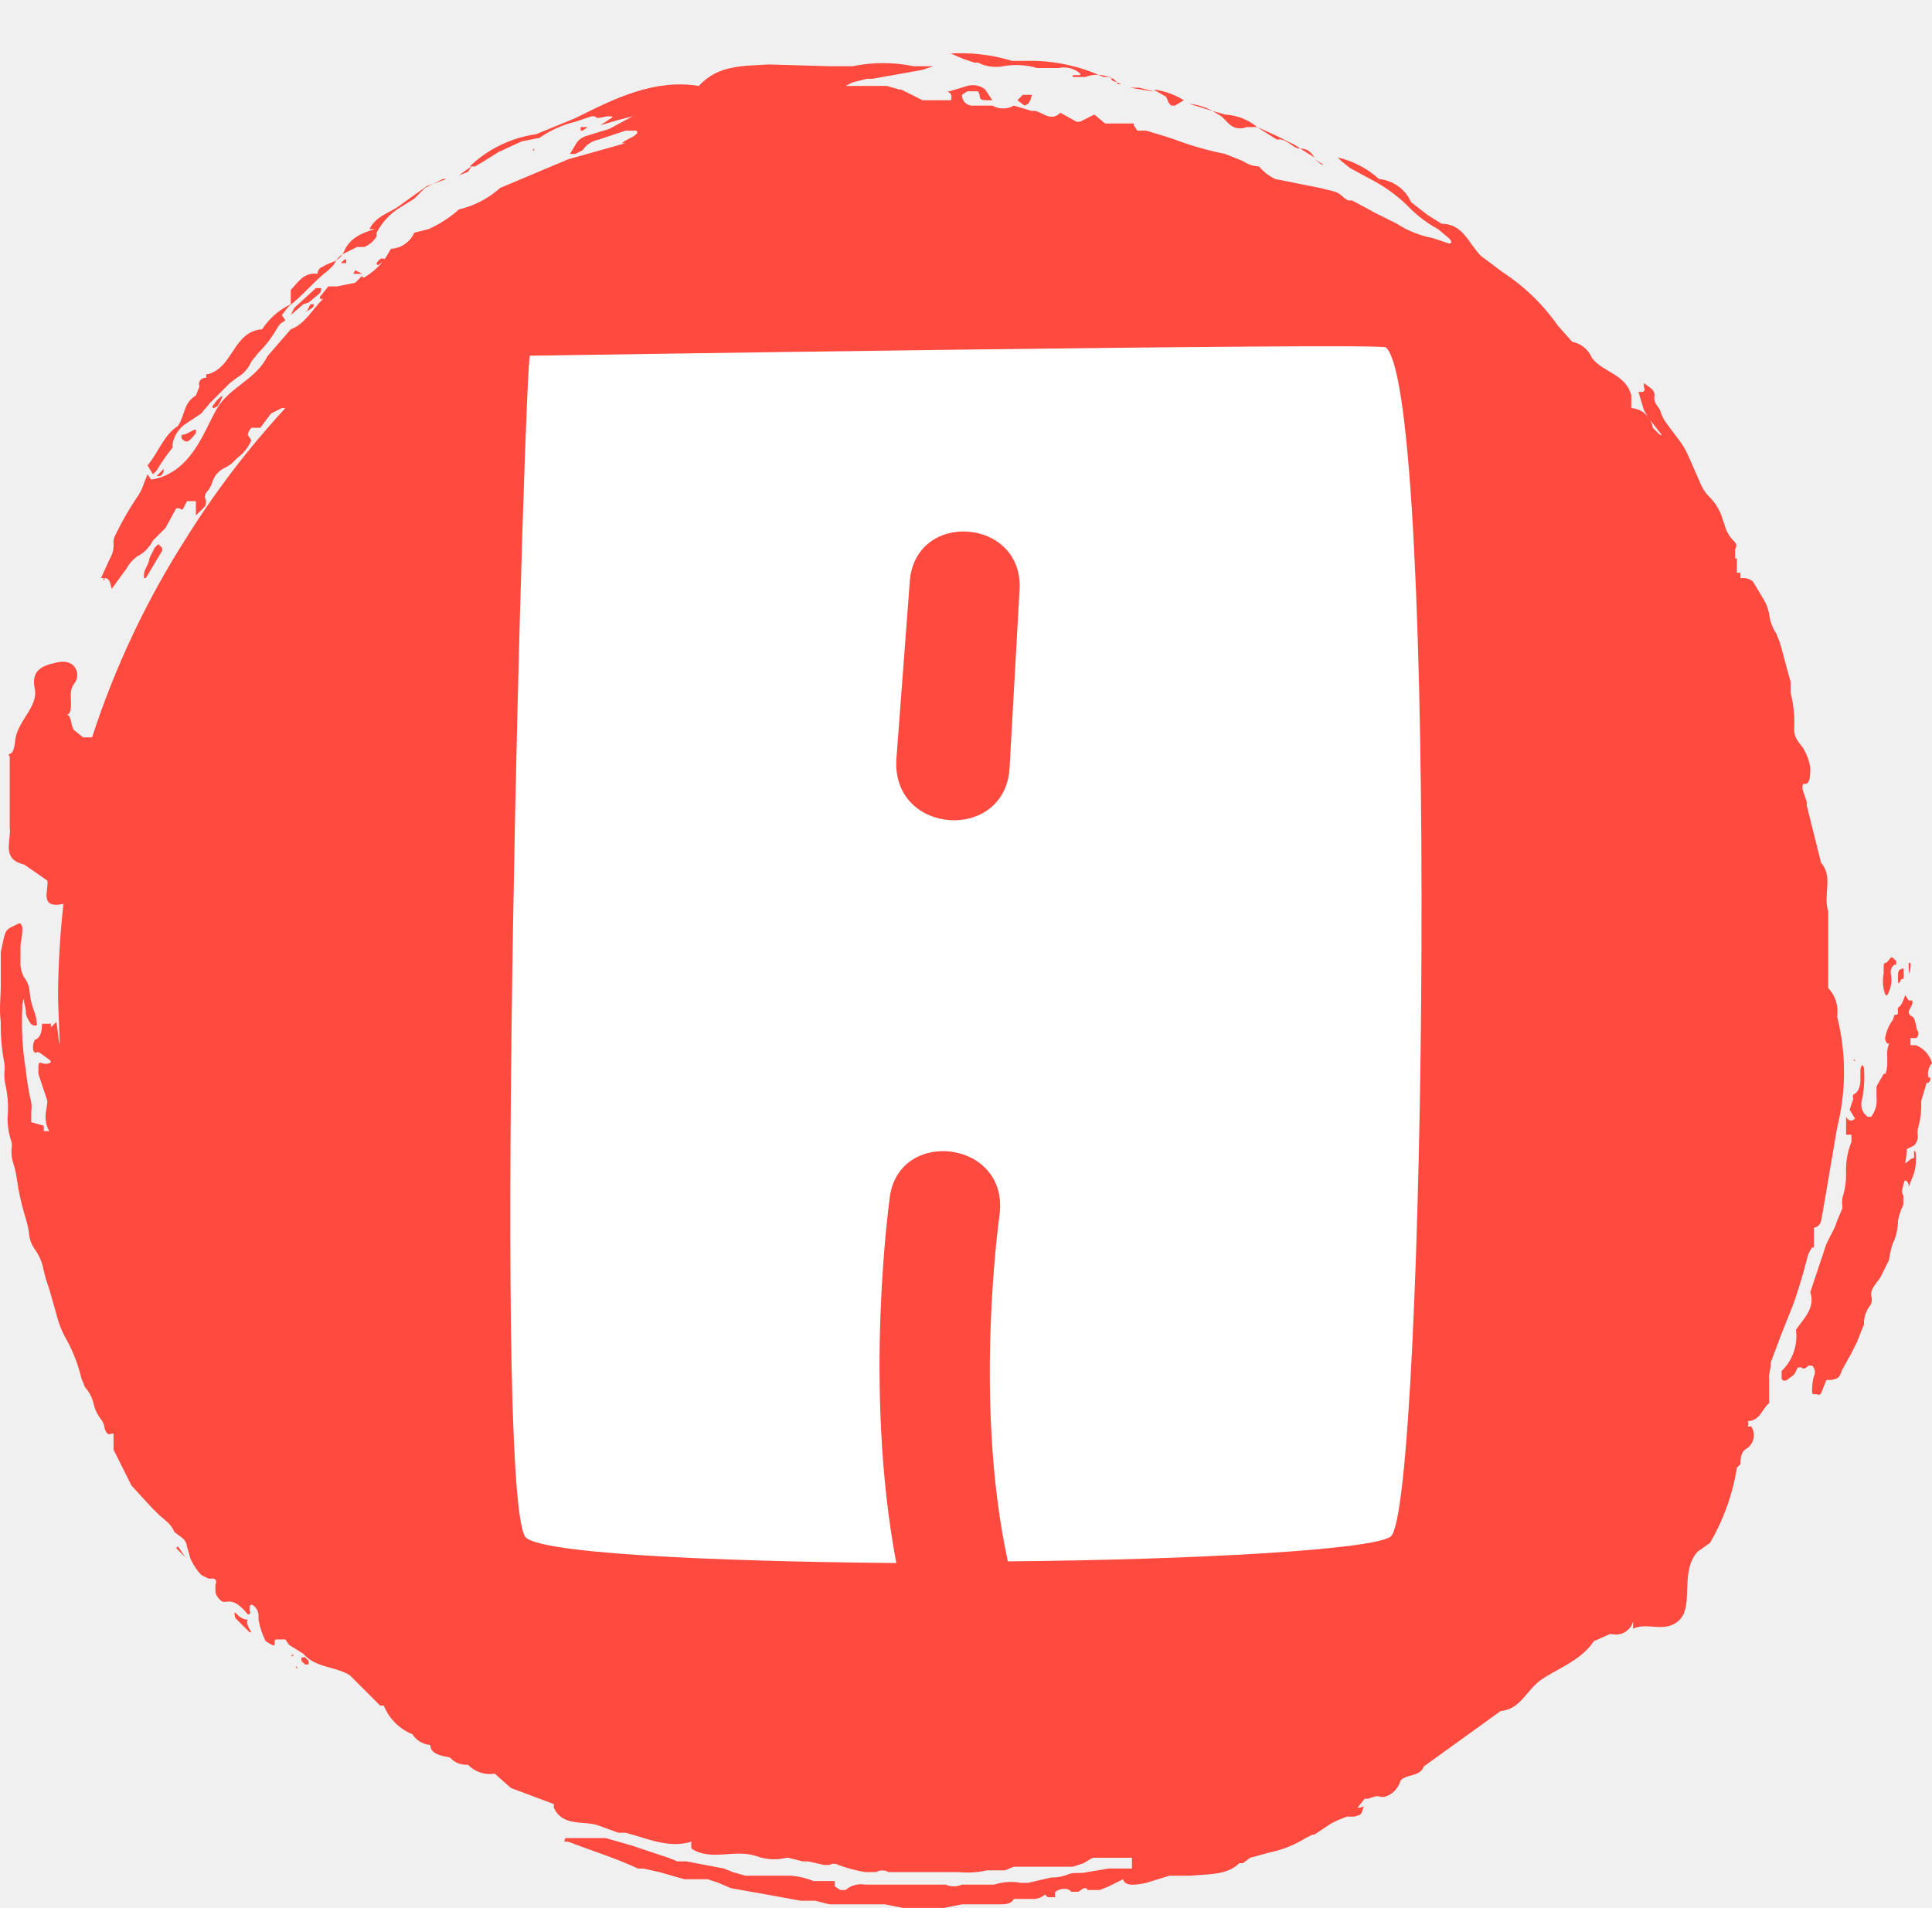
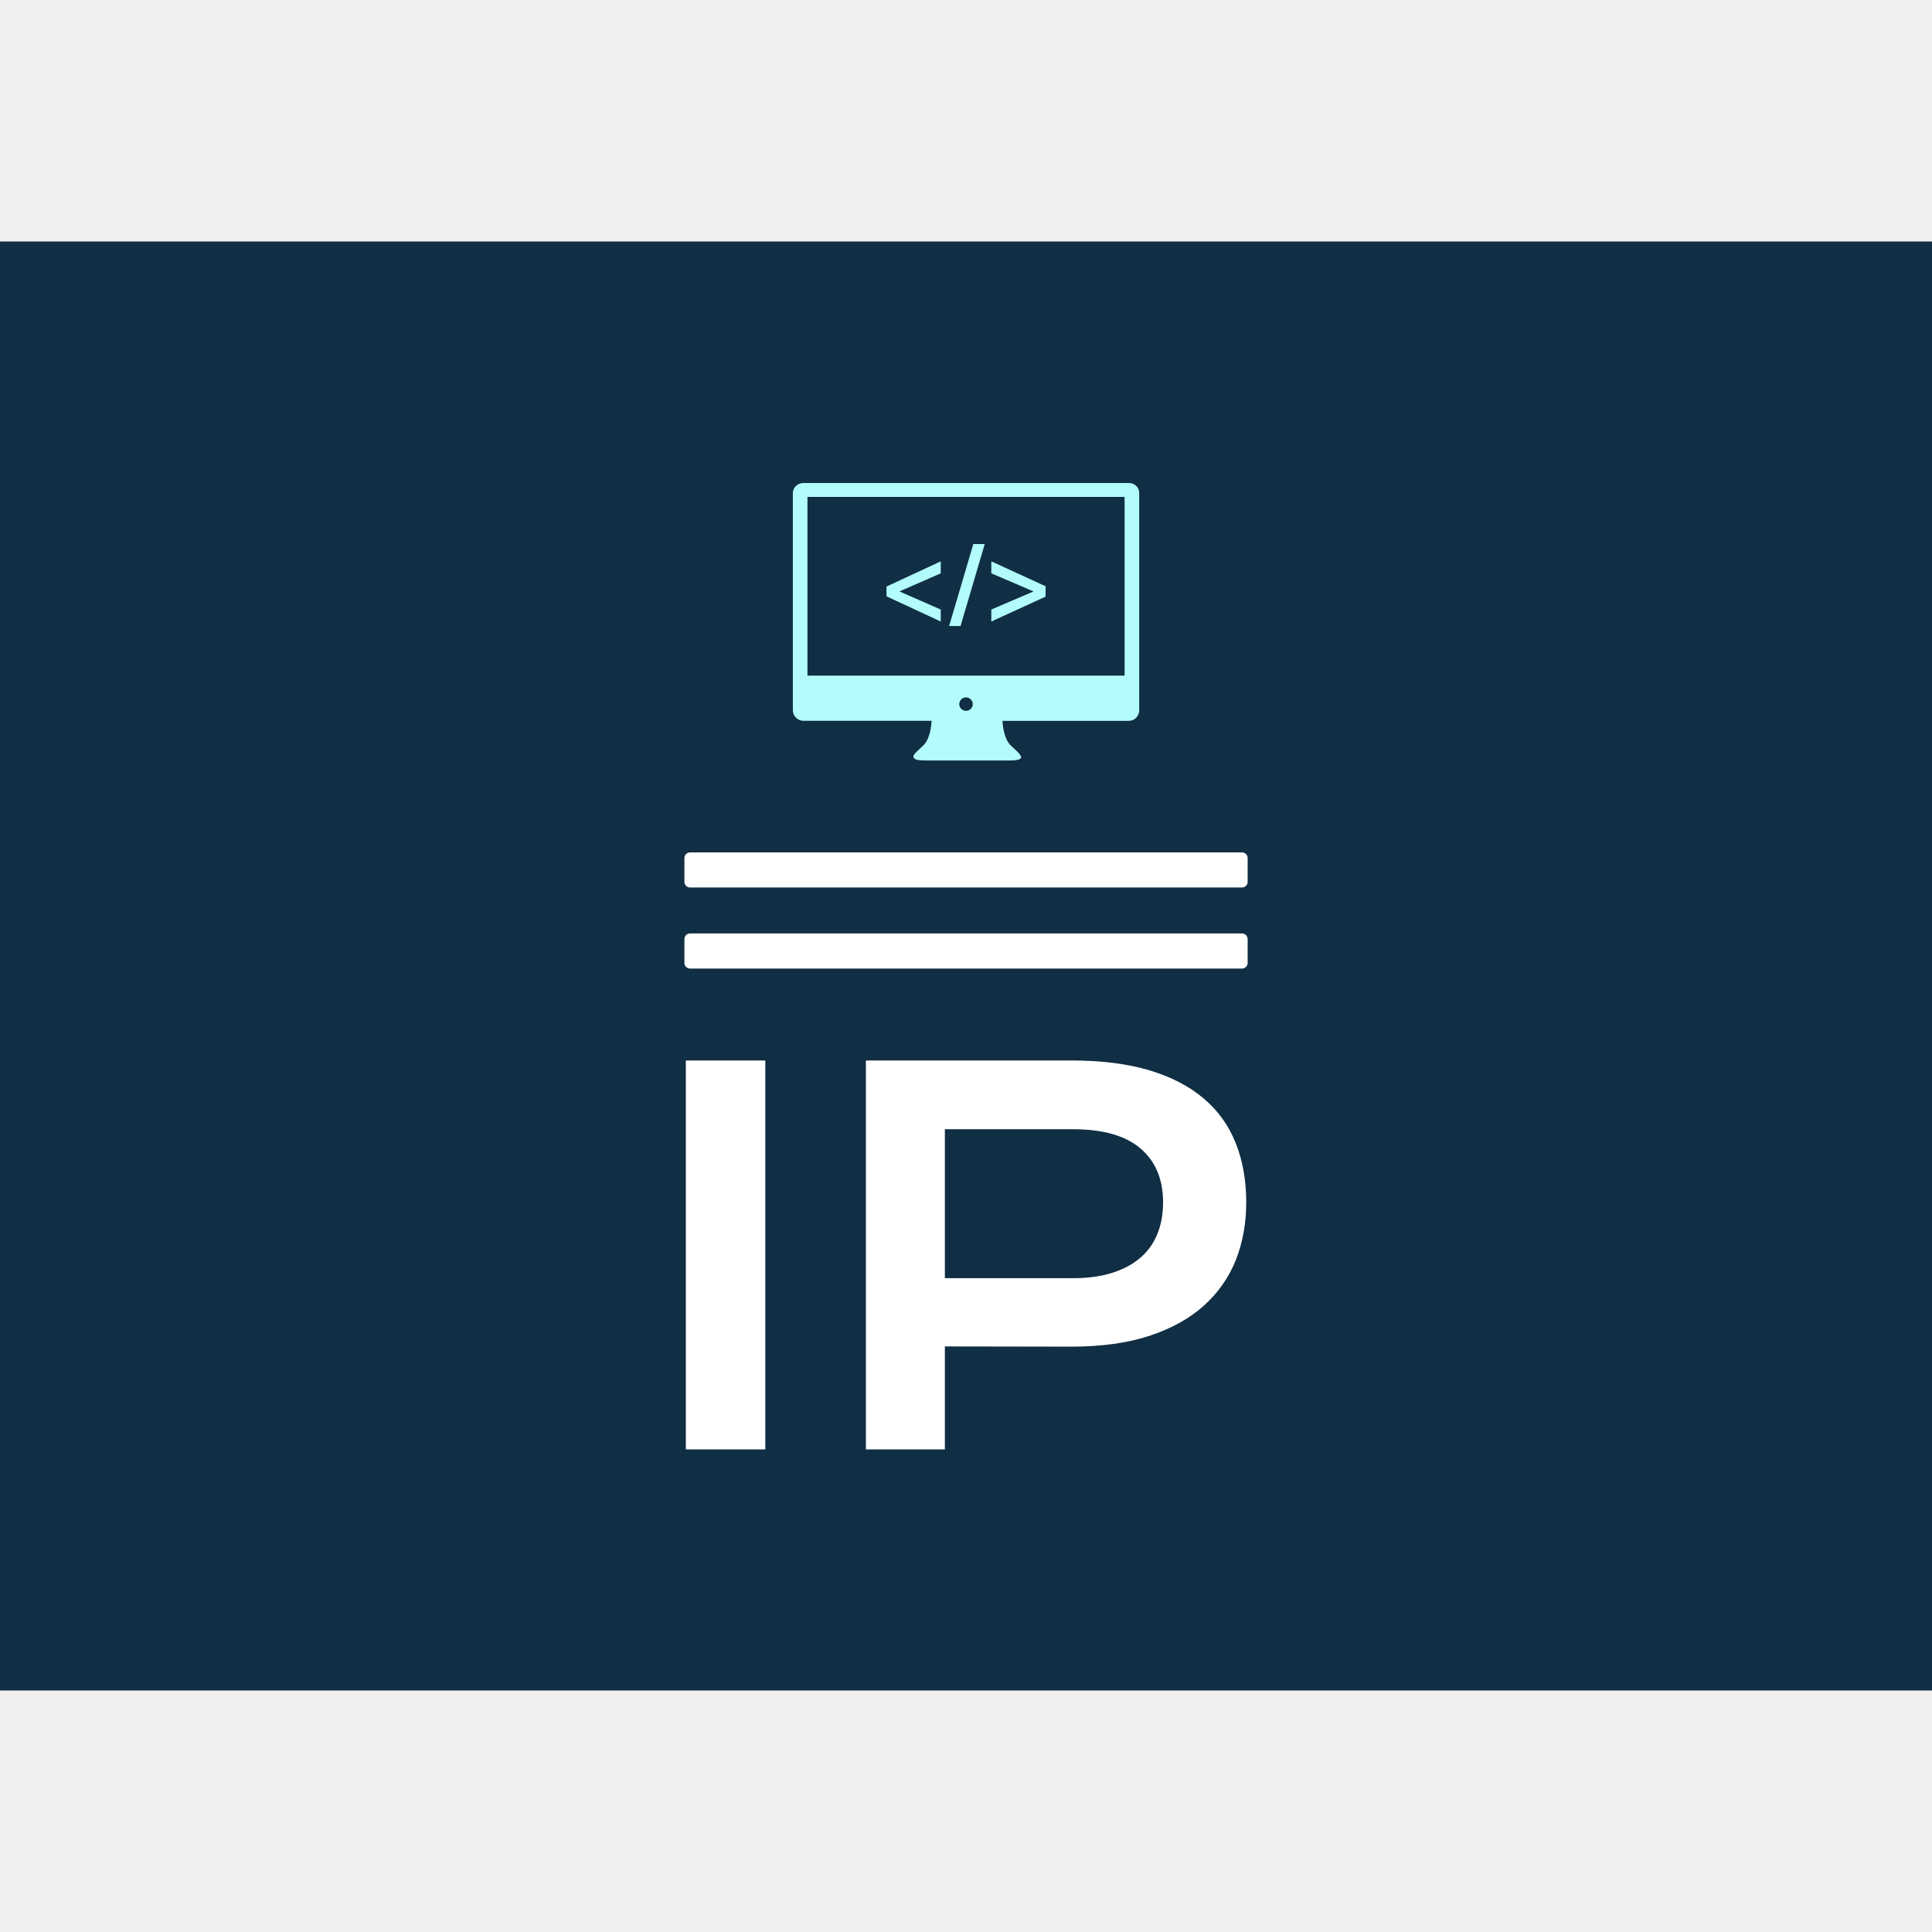
- <svg xmlns="http://www.w3.org/2000/svg" width="308.761" height="304.916" viewBox="0 0 106.008 104.687" class="css-1j8o68f" version="1.1" id="svg23">
-   <defs id="SvgjsDefs2684" />
-   <g id="SvgjsG2685" featurekey="rootContainer" transform="matrix(0.9820593,0,0,0.9820593,-0.05456052,0)" fill="#ff4a3f">
-     <g id="g17">
-       <path d="M19.8 15.3h.5l-.4-.2zm.5.1zm.8-.7c0 .1 0 .1.1.1l.4-.3c-.2-.1-.3-.1-.5.2zm.4-.2zm-4.1 2.3zm-.2.6l.3-.2c.1-.1.1-.2.1-.2h-.2l-.2.4c-.1-.1-.1 0 0 0zm2.2-2.9h-.1l-.2.2h.3zm-2.1 2.4l.6-.5c.1-.1.1-.2.1-.3h-.3l-1.2 1.1-.2.4.7-.6zm-1.1.8z" id="path3" />
-       <path d="M9.7 25v-.2a1.7 1.7 0 0 1 .7-1.1l.9-.6.5-.6.7-.7.4-.4.4-.3a1.9 1.9 0 0 0 .8-.9l.4-.5a5.9 5.9 0 0 0 1-1.3l.2-.3.3-.2-.2-.3.4-.5c.8-.6 1.4-1.4 2.2-2l.3-.3a1.4 1.4 0 0 1 .5-.6l.8-.4h.4a1.4 1.4 0 0 0 .7-.6V13a3.5 3.5 0 0 1 1.3-1.4l.8-.5.2-.2.4-.4 1-.5h.2l-1.1.4-1.4 1c-.6.5-1.4.6-1.8 1.4h.3c-.7.2-1.4.5-1.7 1.2s-.8.6-1.2.9a.4.4 0 0 0-.3.4c-.8-.1-1.1.5-1.5.9v.8a3.9 3.9 0 0 0-1.6 1.4c-1.6.1-1.6 2.1-3 2.5h-.1a.2.2 0 0 0 0 .2c-.3 0-.5.2-.4.5l-.2.5c-.7.4-.6 1.1-1 1.7-.8.5-1.1 1.5-1.7 2.2l.3.5.2-.2a11.6 11.6 0 0 1 .9-1.3zM53.9 3.3l.6.2h.2a2.2 2.2 0 0 0 1.4.2 4.1 4.1 0 0 1 1.9.1h1.2a1.4 1.4 0 0 1 1.2.3.1.1 0 0 1 0 .1H60a.1.1 0 0 0 0 .1h.7a1.8 1.8 0 0 1 1.3 0c.2 0 .1.1.2.2l.5.2h-.2c-.2-.4-.5-.4-.8-.4a9.7 9.7 0 0 0-4.3-.9h-.8A9.8 9.8 0 0 0 53 3h.2zm7.3 3.1zM50.3 4.7zm10.9 1.7h.2-.2zM19 14.7zm32.1-10zm17.6 2.2a.9.9 0 0 0 1 .2h.6a3.1 3.1 0 0 0-1.8-.7l-.7-.2.5.3zm-3.4-1.3c0 .1.1.2.2.3h.2l.5-.3a4.2 4.2 0 0 0-1.7-.6l.7.4zm7.4 2.7l.8.5c-.2-.3-.4-.5-.8-.5z" id="path5" />
-       <path d="M99 76.1l.6-1.6.6-1.5c.2-.5.6-1.8.8-2.6a1.7 1.7 0 0 1 .3-.7h.1v-1.1c.5-.1.4-.6.5-.9l.8-4.7a12.7 12.7 0 0 0 0-6.2 1.9 1.9 0 0 0-.5-1.6v-4.3c-.3-.9.3-1.9-.4-2.7L101 45a.4.4 0 0 0 0-.2l-.2-.6a.5.5 0 0 1 0-.4h.1c.3 0 .3-.5.3-.9a3 3 0 0 0-.4-1.1l-.3-.4a1.1 1.1 0 0 1-.2-.7 6.7 6.7 0 0 0-.2-2v-.6c-.2-.7-.4-1.5-.6-2.2l-.2-.5a2.5 2.5 0 0 1-.4-1.1 2.5 2.5 0 0 0-.3-.8l-.6-1a.8.8 0 0 0-.6-.2h-.1V32h-.2v-.8H97V31a.4.4 0 0 0 0-.1v-.2c.1-.2.1-.3-.1-.5a1.8 1.8 0 0 1-.4-.6l-.2-.6a2.9 2.9 0 0 0-.7-1.2 2.2 2.2 0 0 1-.5-.7l-.7-1.6a4.3 4.3 0 0 0-.6-1l-.6-.8a2.4 2.4 0 0 1-.4-.8l-.2-.3a.6.6 0 0 1-.1-.5.5.5 0 0 0-.2-.4l-.4-.3v.2c.1.2 0 .3-.1.3h-.2l.3 1 .3.5.7.9h-.1l-.2-.2-.2-.2a1.3 1.3 0 0 0-1.2-1.1v-.7c-.3-1.2-1.6-1.3-2.2-2.1a1.5 1.5 0 0 0-1.1-.9l-.8-.9a11.3 11.3 0 0 0-3.1-3l-.8-.6-.4-.3c-.7-.7-1-1.8-2.2-1.8l-.8-.5-.9-.7a2.2 2.2 0 0 0-1.8-1.3 5.1 5.1 0 0 0-2.3-1.2l.2.2.5.4 1.3.7a8.5 8.5 0 0 1 2.1 1.6 6.8 6.8 0 0 0 1.5 1.1l.6.5c.1.1.2.2.1.3H81l-.9-.3a5.6 5.6 0 0 1-2-.8l-1.2-.6-1.3-.7h-.2c-.3-.1-.4-.4-.8-.5l-.8-.2-2.5-.5a2.6 2.6 0 0 1-.9-.7 1.7 1.7 0 0 1-.9-.3l-1-.4a18.1 18.1 0 0 1-2.8-.8l-.6-.2-1-.3h-.5l-.2-.3v-.1h-1.6l-.6-.5-.4.2-.4.2h-.2l-.9-.5c-.6.6-1.1-.2-1.6-.1l-1-.3a1.2 1.2 0 0 1-1.2 0h-1.2a.6.6 0 0 1-.5-.6l.3-.2h.6a.7.7 0 0 1 .1.3c0 .2.2.2.5.2h.2l-.4-.6a1.1 1.1 0 0 0-1-.2l-1 .3H53c.3.2.2.3.2.5h-1.6l-.4-.2-.8-.4h-.1l-.7-.2h-2.3l.4-.2.8-.2h.3l1.7-.3 1.1-.2.6-.2h-1.1a8.4 8.4 0 0 0-3.4 0h-1.3L43 3.6c-1.4.1-2.8 0-3.9 1.2-2.5-.4-4.7.7-6.9 1.8l-2.2.9a6.7 6.7 0 0 0-3.7 1.8h.3l.5-.3.8-.5 1.3-.6 1-.2a6 6 0 0 1 2-.9l.9-.3h.2c.1.2.5 0 .7 0h.2c.1 0 .1.1 0 .1l-.6.4 1-.3.8-.2-1.3.7-1.3.4a1 1 0 0 0-.6.5l-.3.5h.3l.4-.2a1.4 1.4 0 0 1 .9-.6l1.5-.5h.5a.1.1 0 0 1 .1.2c-.2.2-.6.3-.8.5h.2l-3.2.9-3.8 1.6a5.2 5.2 0 0 1-2.3 1.2 6.6 6.6 0 0 1-1.7 1.1l-.8.2a1.5 1.5 0 0 1-1.3.9l-.3.5a3.7 3.7 0 0 1-1.2 1.1h-.1v-.1l-.2.2-.2.2-1 .2h-.5l-.4.5c-.1.1-.1.2 0 .2h.1c-.6.6-1 1.4-1.8 1.7L15 19.9c-.6 1.2-1.8 1.6-2.6 2.6s-1.4 3.9-3.9 4.3l-.2-.3-.2.5a2.7 2.7 0 0 1-.4.8 16.9 16.9 0 0 0-1.2 2.1.8.8 0 0 0-.1.5 1.4 1.4 0 0 1-.2.8l-.5 1.1h.2c.3 0 .3.3.4.6l.8-1.1a2.2 2.2 0 0 1 .6-.7 2 2 0 0 0 .9-.9l.3-.3.4-.4.6-1.1h.2c.1.1.1.1.2 0l.2-.4h.5v.8l.5-.5a.5.5 0 0 0 0-.5.4.4 0 0 1 .1-.3 1.5 1.5 0 0 0 .3-.5 1.3 1.3 0 0 1 .8-.9l.3-.2.3-.3a2.4 2.4 0 0 0 .8-1l-.2-.3c0-.1.1-.3.2-.4h.5l.6-.8.6-.3h.2a48.8 48.8 0 0 0-5.5 7.2h-.1.1a48.4 48.4 0 0 0-5.3 11.2h-.5l-.5-.4c-.2-.2-.1-.7-.4-.9h.1c.3-.5-.1-1.2.3-1.7s.1-1.4-.9-1.2-1.5.5-1.3 1.5-1 1.8-1.1 2.9-.5.5-.3.9v3.9c.1.8-.5 1.8.8 2.1l1.3.9c.1.5-.5 1.6.9 1.3a49.2 49.2 0 0 0-.3 5c0 1.1.1 2.2.1 3.3v-.4c-.1-.4-.1-.8-.2-1.3l-.3.3v-.2h-.5c0 .5-.1.8-.4.9a.9.9 0 0 0-.1.5c0 .1.1.3.2.2s.4.2.7.4-.2.3-.4.2-.2.1-.2.3v.3l.5 1.5c0 .3-.1.6-.1.9a1.7 1.7 0 0 0 .2.8h-.3v-.3l-.7-.2v-.6a1.5 1.5 0 0 0 0-.5 14.6 14.6 0 0 1-.3-1.8 16.6 16.6 0 0 1-.2-3.5.9.9 0 0 1 .1-.5v.2a2.9 2.9 0 0 1 .1.5.8.8 0 0 0 .1.4c.1.2.2.4.4.4s.1-.1.1-.2a2.1 2.1 0 0 0-.1-.5 4.2 4.2 0 0 1-.3-1.3 1.5 1.5 0 0 0-.3-.7 1.6 1.6 0 0 1-.2-.9v-.8c0-.3.1-.6.1-.9a.5.5 0 0 0-.1-.4h-.1c-.8.4-.7.2-1 1.6V55c0 .7-.1 1.4 0 2.1a10.8 10.8 0 0 0 .2 2.3 1.8 1.8 0 0 1 0 .5 3.1 3.1 0 0 0 .1.9 5.9 5.9 0 0 1 .1 1.3 3.9 3.9 0 0 0 .2 1.7 1.2 1.2 0 0 1 0 .4 2.1 2.1 0 0 0 .1.8 4.9 4.9 0 0 1 .2.9 14 14 0 0 0 .5 2.2 5 5 0 0 1 .2 1 1.7 1.7 0 0 0 .3.7 2.9 2.9 0 0 1 .5 1.2 8.5 8.5 0 0 0 .3 1l.4 1.4a5.4 5.4 0 0 0 .6 1.5 8.5 8.5 0 0 1 .8 2.1l.2.5a2.1 2.1 0 0 1 .5 1 2.1 2.1 0 0 0 .4.8 1 1 0 0 1 .2.5c.1.3.2.4.4.3h.1v.9l.5 1 .5 1 1.1 1.2.4.4c.3.3.7.5.9 1l.4.3a.7.7 0 0 1 .3.5l.2.7a3.3 3.3 0 0 0 .6.9l.4.2h.3a.2.2 0 0 1 .1.3 2.5 2.5 0 0 0 0 .5.9.9 0 0 0 .4.5h.2c.4-.1.8.2 1.2.7h.1c0-.1.1-.1 0-.2v-.2c0-.1.1-.2.2-.1a.7.7 0 0 1 .3.6v.2a4.3 4.3 0 0 0 .4 1.2c.5.3.5.3.5.1s0-.2.2-.2h.4l.2.3.8.5c.7.8 1.8.7 2.6 1.2l1.7 1.7h.2a2.9 2.9 0 0 0 1.6 1.6 1.3 1.3 0 0 0 1 .6c0 .5.6.6 1.1.7a1.2 1.2 0 0 0 .8.4h.2a1.7 1.7 0 0 0 1.5.5l.9.8 2.4.9v.2c.5 1.1 1.7.7 2.5 1l1.1.4h.4c1.2.3 2.4.9 3.7.5a.7.7 0 0 0 0 .4c1.1.7 2.4 0 3.6.4a2.9 2.9 0 0 0 1.7.1h.1l.8.2h.3l.9.2h.3a.5.5 0 0 1 .5 0 7.9 7.9 0 0 0 1.5.4h.6a.7.7 0 0 1 .7 0h3.9a5 5 0 0 0 1.6-.1h1l.5-.2H60l.6-.2.5-.3h2.2v.6H62l-1.2.2c-.4.1-.7 0-1 .1a2.4 2.4 0 0 1-1 .2l-1.3.3h-.4a3.1 3.1 0 0 0-1.5.1h-1.8a1.1 1.1 0 0 1-.9 0h-4.5a1.3 1.3 0 0 0-1.1.3H47l-.3-.2v-.3h-1.2a4.1 4.1 0 0 0-1.3-.3h-2.5l-.7-.2-.5-.2-2.1-.4h-.5l-.5-.2-2.1-.7-1.4-.4h-2.2c-.1 0-.1.1-.1.2h.2c1.3.5 2.6.9 3.9 1.5h.3l.9.2 1.4.4h1.3l.6.2.7.3 1.7.3 1.1.2 1.1.2h.8l.8.2h3.1l1 .2h2.3l1-.2H56c.4 0 .6-.1.7-.3h1a1 1 0 0 0 .8-.3c-.1.1 0 .1.1.2h.4v-.2c0-.1 0-.1.2-.2s.6-.1.7.1h.4l.3-.2c.2 0 .2 0 .2.1h.7l.5-.2.8-.4c.1.3.4.4 1.3.2l1.3-.4h1.2c.9-.1 2 0 2.7-.7h.2l.4-.3 1.1-.3a6.1 6.1 0 0 0 2-.8l.4-.2h.1l.9-.6.4-.2.5-.2h.4c.4-.1.4-.1.5-.4s0-.1-.2-.1h-.1l.4-.5h.2c.3-.1.5-.2.7-.1h.2a1.3 1.3 0 0 0 .9-.9c.3-.4 1.1-.2 1.3-.8l4.3-3.1c1.1-.1 1.4-1.1 2.2-1.7s2.3-1.1 3-2.2l.9-.4h.1a1 1 0 0 0 1.2-.7v.4c.8-.4 1.8.3 2.6-.5s0-2.7 1-3.8l.7-.5a12.1 12.1 0 0 0 1.5-4.2l.2-.2c0-.3 0-.7.4-.9a.9.9 0 0 0 .2-1.2h-.2a.3.3 0 0 0 0-.3c.7 0 .8-.7 1.2-1V77a.5.5 0 0 1 0-.2 3.8 3.8 0 0 0 .1-.7zM5.9 32.2z" id="path7" />
-       <path d="M26.4 9.3l-.3.2-.4.3.5-.2zm6.1-2h.1l.3-.2h-.4zm-2.6 1l-.1.1h.1v-.1zm-1.5 1.4zm1.3-.2zm-6.3 3.1zM9.2 26.2l-.4.4H9a.4.4 0 0 0 .2-.4zm3-3.5a2.1 2.1 0 0 0 .3-.6 1.5 1.5 0 0 0-.5.5c-.1.1-.1.2 0 .2zM11 24.2V24c-.2 0-.5.3-.8.3v.2c.3.3.4.2.8-.3zm3 66.2zM73.9 9.2h.1l-.5-.3zm-2.5-1.4c.5-.1.8.4 1.2.5h.1l-.3-.2-1-.5-1.1-.5.3.2zM52.8 3.1zm11.7 2h-.1l-1.2-.2h.5zm2 .7l1.3.4a3.3 3.3 0 0 0-1.3-.4zm-9 0a1 1 0 0 0 .2-.5h-.5l-.3.3.4.3zm9 1.6zM49.9 4.2zm2.9.7zM48.5 4zm13.8 2.1a.5.5 0 0 0 0 .1zm44.8 52.3h-.3V58h.3c.1 0 .2-.3.1-.4s-.1-.7-.3-.8a.3.3 0 0 1-.2-.3l.2-.4a.4.4 0 0 0 0-.2h-.2l-.2-.3c-.1.3-.2.6-.4.7a.5.5 0 0 0 0 .2c0 .1 0 .2-.1.2h-.1a1.1 1.1 0 0 1-.1.3 2.3 2.3 0 0 0-.4.9.4.4 0 0 0 .1.4h.1a1.7 1.7 0 0 0-.1.8v.4a1.8 1.8 0 0 1-.1.5h-.1l-.4.7v.6a1.5 1.5 0 0 1-.3 1.1h-.2l-.2-.2a.9.9 0 0 1-.1-.8 6.5 6.5 0 0 0 .1-1.7c0-.1-.1-.2-.1-.2a.5.5 0 0 0-.1.3v.6c0 .2-.1.6-.3.7s-.1.2-.1.3l-.2.6.3.5c-.2.2-.4.1-.5-.1v1h.3v.4a4.2 4.2 0 0 0-.3 1.4 3.3 3.3 0 0 0 0 .4 4 4 0 0 1-.2 1.3 2 2 0 0 0 0 .6l-.3.7a3.2 3.2 0 0 1-.3.7l-.3.6-.9 2.7c.3.9-.4 1.5-.8 2.1a2.7 2.7 0 0 1-.8 2.3v.4c0 .1.1.2.3.1l.4-.3.2-.4h.2c.1.1.2.1.4-.1h.2a.5.5 0 0 1 .1.6 2.9 2.9 0 0 0-.1.8c0 .1 0 .2.1.2h.2c.1.1.2 0 .3-.3l.2-.5h.3c.4-.1.4-.1.6-.6l.5-.9.3-.6.4-1a1.6 1.6 0 0 1 .3-1 .6.6 0 0 0 .1-.6c0-.2 0-.3.2-.6l.3-.4.5-1a4.7 4.7 0 0 1 .2-.9 3 3 0 0 0 .3-1.3 3.8 3.8 0 0 1 .3-.9v-.5c-.1-.2-.1-.2 0-.6s.1-.2.2-.2a.4.4 0 0 1 .1.3l.2-.5a2.3 2.3 0 0 0 .2-.9v-.3c0-.1 0-.3-.1-.3v.4c-.2 0-.3.2-.5.3a6.4 6.4 0 0 0 .1-.8l.4-.2a.7.7 0 0 0 .2-.6 1.4 1.4 0 0 1 0-.3 4.8 4.8 0 0 0 .2-1.4v-.2l.3-1h.1a.3.3 0 0 0 .1-.3h-.1a.9.9 0 0 1 .2-.8 1.5 1.5 0 0 0-.9-1zm-1.2 7.8zm-.2-9.9zm0 0zM9.1 30.8a.3.3 0 0 0 0-.2l-.2-.2-.2.2-.3.6c0 .3-.3.6-.3.9v.2h.1zm96.3 24.8h.1a1.7 1.7 0 0 0 .2-1.2.5.5 0 0 1 .2-.5h.1v-.2l-.2-.2h-.1c-.1.1-.2.3-.3.3s-.1.1-.1.3v.3a2.2 2.2 0 0 0 .1 1.2zM13.2 90.1c-.1 0 0 .2 0 .3l.8.8h.1c-.2-.3-.3-.6-.2-.7a.9.9 0 0 1-.5-.2zm.8.3zm92.3-35.7h.1a2 2 0 0 0 0-.6c-.3.1-.3.1-.3.6s.1.1.2 0z" id="path9" />
-       <path d="M106.7 62a.6.6 0 0 0 .1-.5c0-.1-.1-.2-.1-.1h-.2v.2c0 .4.1.5.2.4zm.1-8.2h-.1v.6a1 1 0 0 0 .1-.6zM17.1 92.6h-.2v.2l.2.2h.2v-.2zm86.6-33.3c0-.1 0-.1-.1-.1zM9.9 86.5l.5.5-.4-.6z" id="path11" />
-       <circle cx="10.5" cy="87.1" transform="rotate(-24.8 10.4 87.159)" id="circle13" />
-       <path d="M9.7 30.1h-.1v.2-.2h.1zm83.2-6.6l-.2-.3h-.1zm-14.7 77.1zM5.9 32.2zm-.1.2a.3.3 0 0 0 .1-.2v.2zm1.9-4.9zM61.5 2.4zm42.8 58.2v.1-.1zM16.4 92.5h-.1c.1.1.2 0 .1-.1zm.2.7h.1l-.1-.1v.1zm73.9-71.3zm15.2 34.4zM14.6 91.7zm92.1-37zm-.8 11.4zM34.6 0z" id="path15" />
-     </g>
-   </g>
-   <g id="SvgjsG2686" featurekey="nameFeature-0" transform="matrix(2.284354,0,0,2.284354,27.98006,-5.60952)" fill="#ffffff">
-     <path d="M9.6 16.48 l-0.32 4.24 c-0.08 1.8 2.6 1.96 2.72 0.2 l0.24 -4.28 c0.12 -1.76 -2.56 -1.96 -2.64 -0.16 z M0.48 11 l0 0 c0.04 0 20.48 -0.32 20.56 -0.2 c1.28 1.12 0.96 27.8 0.12 28.56 c-0.4 0.32 -4.64 0.56 -9.2 0.6 c-0.84 -3.84 -0.2 -8.32 -0.2 -8.32 c0.24 -1.8 -2.44 -2.12 -2.64 -0.4 c0 0.04 -0.64 4.52 0.16 8.76 c-4.56 -0.04 -8.68 -0.24 -8.92 -0.64 c-0.8 -1.44 0 -28.28 0.12 -28.36 z" id="path20" />
+ <svg xmlns="http://www.w3.org/2000/svg" version="1.1" width="72" height="72" viewBox="0 0 2000 1500">
+   <rect width="2000" height="1500" fill="#102e44" />
+   <g transform="matrix(0.2915452,0,0,0.2915452,708.4882,250.4049)">
+     <svg viewBox="0 0 144 247" data-background-color="#102e44" preserveAspectRatio="xMidYMid meet" height="3430" width="2000">
+       <g id="tight-bounds" transform="matrix(1,0,0,1,-0.008235674,-0.09999986)">
+         <svg viewBox="0 0 144.016 247.2" height="247.2" width="144.016">
+           <g>
+             <svg viewBox="0 0 357.633 613.867" height="247.2" width="144.016">
+               <g>
+                 <rect width="357.633" height="22.293" x="0" y="234.545" fill="#ffffff" opacity="1" stroke-width="0" stroke="transparent" fill-opacity="1" class="rect-o-0" data-fill-palette-color="primary" rx="1%" id="o-0" data-palette-color="#ffffff" />
+               </g>
+               <g>
+                 <rect width="357.633" height="22.293" x="0" y="286.016" fill="#ffffff" opacity="1" stroke-width="0" stroke="transparent" fill-opacity="1" class="rect-o-1" data-fill-palette-color="primary" rx="1%" id="o-1" data-palette-color="#ffffff" />
+               </g>
+               <g transform="matrix(1,0,0,1,0.8896353,366.6671)">
+                 <svg viewBox="0 0 355.854 247.2" height="247.2" width="355.854">
+                   <g>
+                     <svg viewBox="0 0 355.854 247.2" height="247.2" width="355.854">
+                       <g>
+                         <svg viewBox="0 0 355.854 247.2" height="247.2" width="355.854">
+                           <g transform="matrix(1,0,0,1,0,0)">
+                             <svg width="355.854" viewBox="4.44 -38.16 54.93 38.16" height="247.2" data-palette-color="#ffffff">
+                               <path d="M4.44 0L4.44-38.16 12.23-38.16 12.23 0 4.44 0ZM22.09 0L22.09-38.16 42.21-38.16Q46.6-38.16 49.83-37.21 53.05-36.25 55.17-34.46 57.3-32.67 58.33-30.08 59.37-27.49 59.37-24.24L59.37-24.24Q59.37-21.19 58.35-18.6 57.32-16.02 55.21-14.12 53.1-12.23 49.88-11.17 46.65-10.11 42.26-10.11L42.26-10.11 29.83-10.13 29.83 0 22.09 0ZM29.83-16.82L42.4-16.82Q44.6-16.82 46.25-17.35 47.9-17.87 49.01-18.84 50.12-19.8 50.67-21.18 51.22-22.56 51.22-24.24L51.22-24.24Q51.22-27.64 49.01-29.53 46.8-31.42 42.4-31.42L42.4-31.42 29.83-31.42 29.83-16.82Z" opacity="1" transform="matrix(1,0,0,1,0,0)" fill="#ffffff" class="undefined-text-0" data-fill-palette-color="primary" id="text-0" />
+                             </svg>
+                           </g>
+                         </svg>
+                       </g>
+                     </svg>
+                   </g>
+                 </svg>
+               </g>
+               <g transform="matrix(1,0,0,1,68.85777,0)">
+                 <svg viewBox="0 0 219.918 176.187" height="176.187" width="219.918">
+                   <g>
+                     <svg version="1.1" x="0" y="0" viewBox="2.153 12.18 95 76.109" enable-background="new 0 0 100 100" xml:space="preserve" height="176.187" width="219.918" class="icon-icon-0" data-fill-palette-color="accent" id="icon-0">
+                       <g fill="#b2fcfb" data-fill-palette-color="accent">
+                         <circle fill="none" cx="49.651" cy="72.829" r="1.8" />
+                         <path fill="none" d="M6.159 65.021h86.985V15.996H6.159V65.021zM56.586 46.886l11.51-4.933v-0.062l-11.51-4.932V33.67l14.891 6.825v2.854l-14.891 6.825V46.886zM51.652 28.924h3.133l-6.639 22.49h-3.132-0.001L51.652 28.924zM27.825 43.256v-2.668l14.89-6.918v3.289l-11.26 4.932v0.062l11.26 4.933v3.288L27.825 43.256 27.825 43.256z" />
+                         <path d="M94.318 12.18h-43.88-1.495H5.063c-1.563 0-2.91 1.188-2.91 2.752v54.092 0.188 5.013 0.313c0 1.563 1.347 2.877 2.91 2.877h35.146c-0.041 0.896-0.321 4.753-2.155 6.623-1.445 1.474-3.453 2.854-2.669 3.563 0.19 0.436 1.091 0.688 3.14 0.688 4.521 0 9.416 0 11.208 0 0.453 0 0.707 0 0.707 0 1.791 0 6.688 0 11.207 0 2.334 0 3.15-0.382 3.158-0.953h-0.08v-0.188h-0.082c-0.104-0.771-1.662-1.907-2.84-3.105-1.834-1.87-2.113-5.727-2.154-6.623h34.674c1.564 0 2.83-1.313 2.83-2.877v-0.314-5.012-0.189V14.934C97.15 13.368 95.883 12.18 94.318 12.18zM49.651 74.676c-1.021 0-1.847-0.824-1.847-1.846s0.826-1.848 1.847-1.848c1.02 0 1.847 0.826 1.847 1.848C51.499 73.852 50.671 74.676 49.651 74.676zM93.145 65.021H6.159V15.996h86.985V65.021z" fill="#b2fcfb" data-fill-palette-color="accent" />
+                         <polygon points="42.715,46.886 31.455,41.953 31.455,41.891 42.715,36.959 42.715,33.67 27.825,40.588 27.825,43.256    27.825,43.257 42.715,50.174  " fill="#b2fcfb" data-fill-palette-color="accent" />
+                         <polygon points="48.146,51.414 54.785,28.924 51.652,28.924 45.013,51.414 45.014,51.414  " fill="#b2fcfb" data-fill-palette-color="accent" />
+                         <polygon points="71.477,40.495 56.586,33.67 56.586,36.959 68.096,41.891 68.096,41.953 56.586,46.886 56.586,50.174    71.477,43.349  " fill="#b2fcfb" data-fill-palette-color="accent" />
+                       </g>
+                     </svg>
+                   </g>
+                 </svg>
+               </g>
+               <g />
+             </svg>
+           </g>
+           <defs />
+         </svg>
+         <rect width="144.016" height="247.2" fill="none" stroke="none" visibility="hidden" />
+       </g>
+     </svg>
  </g>
</svg>
